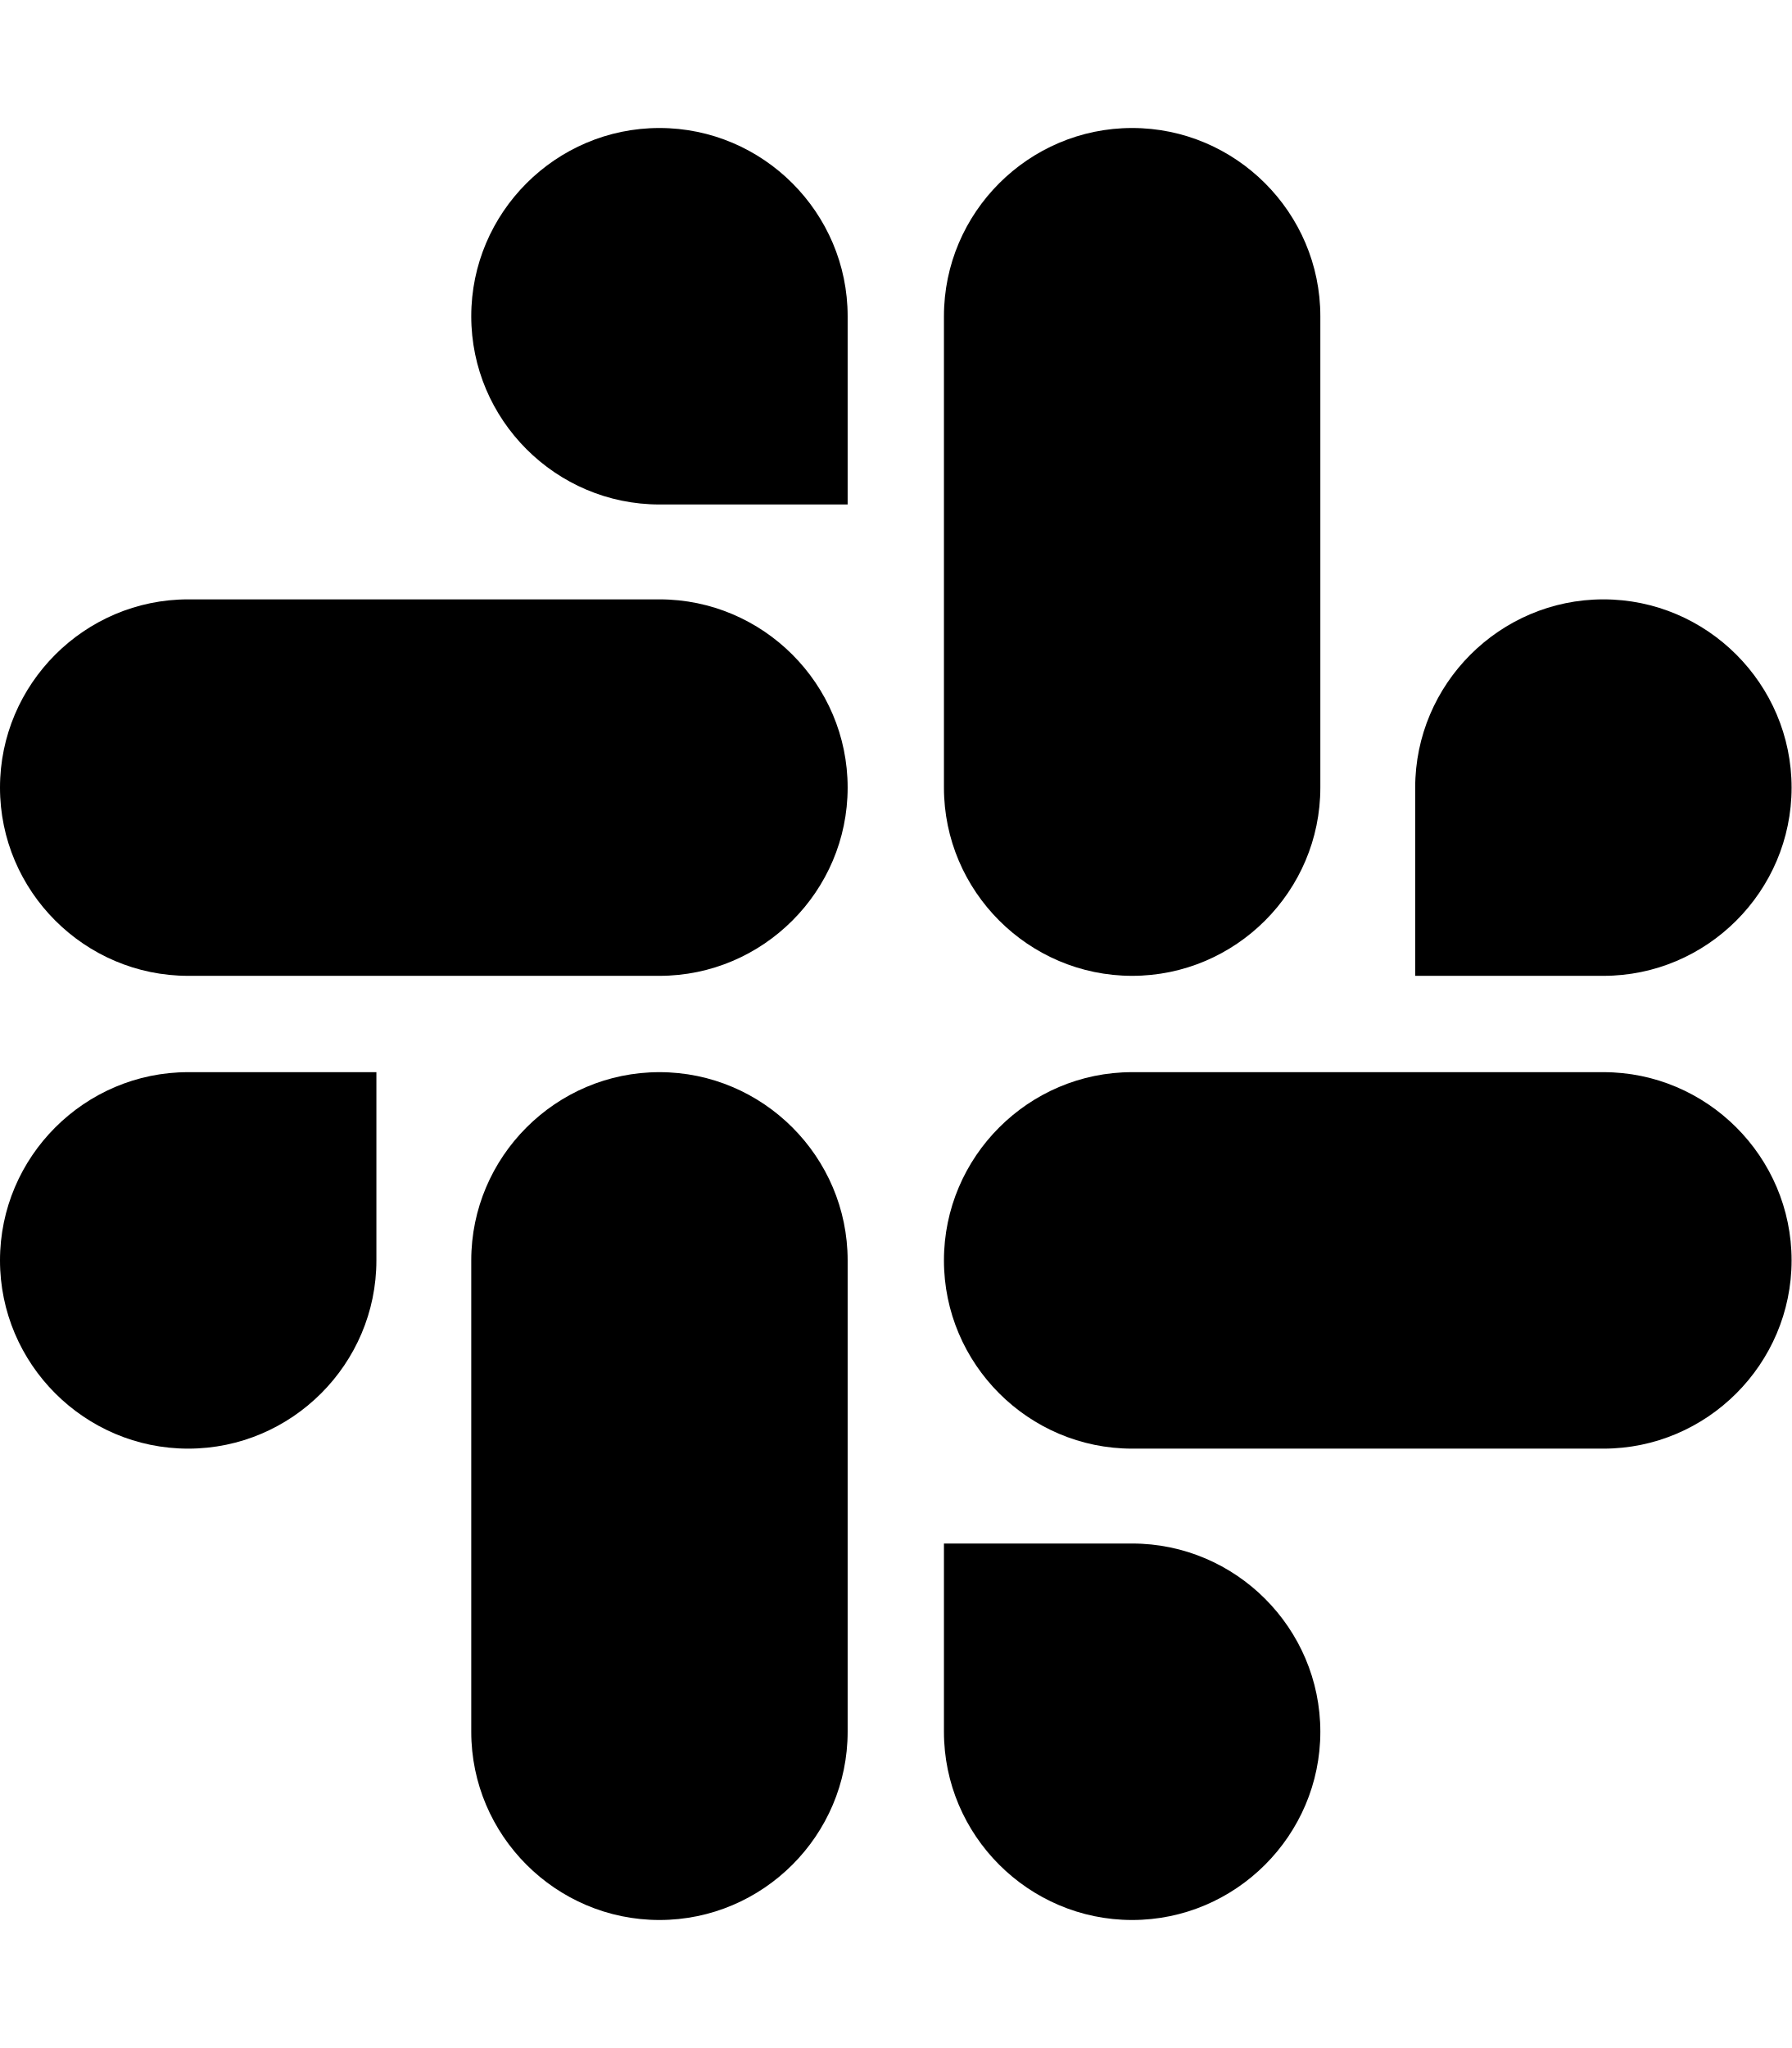
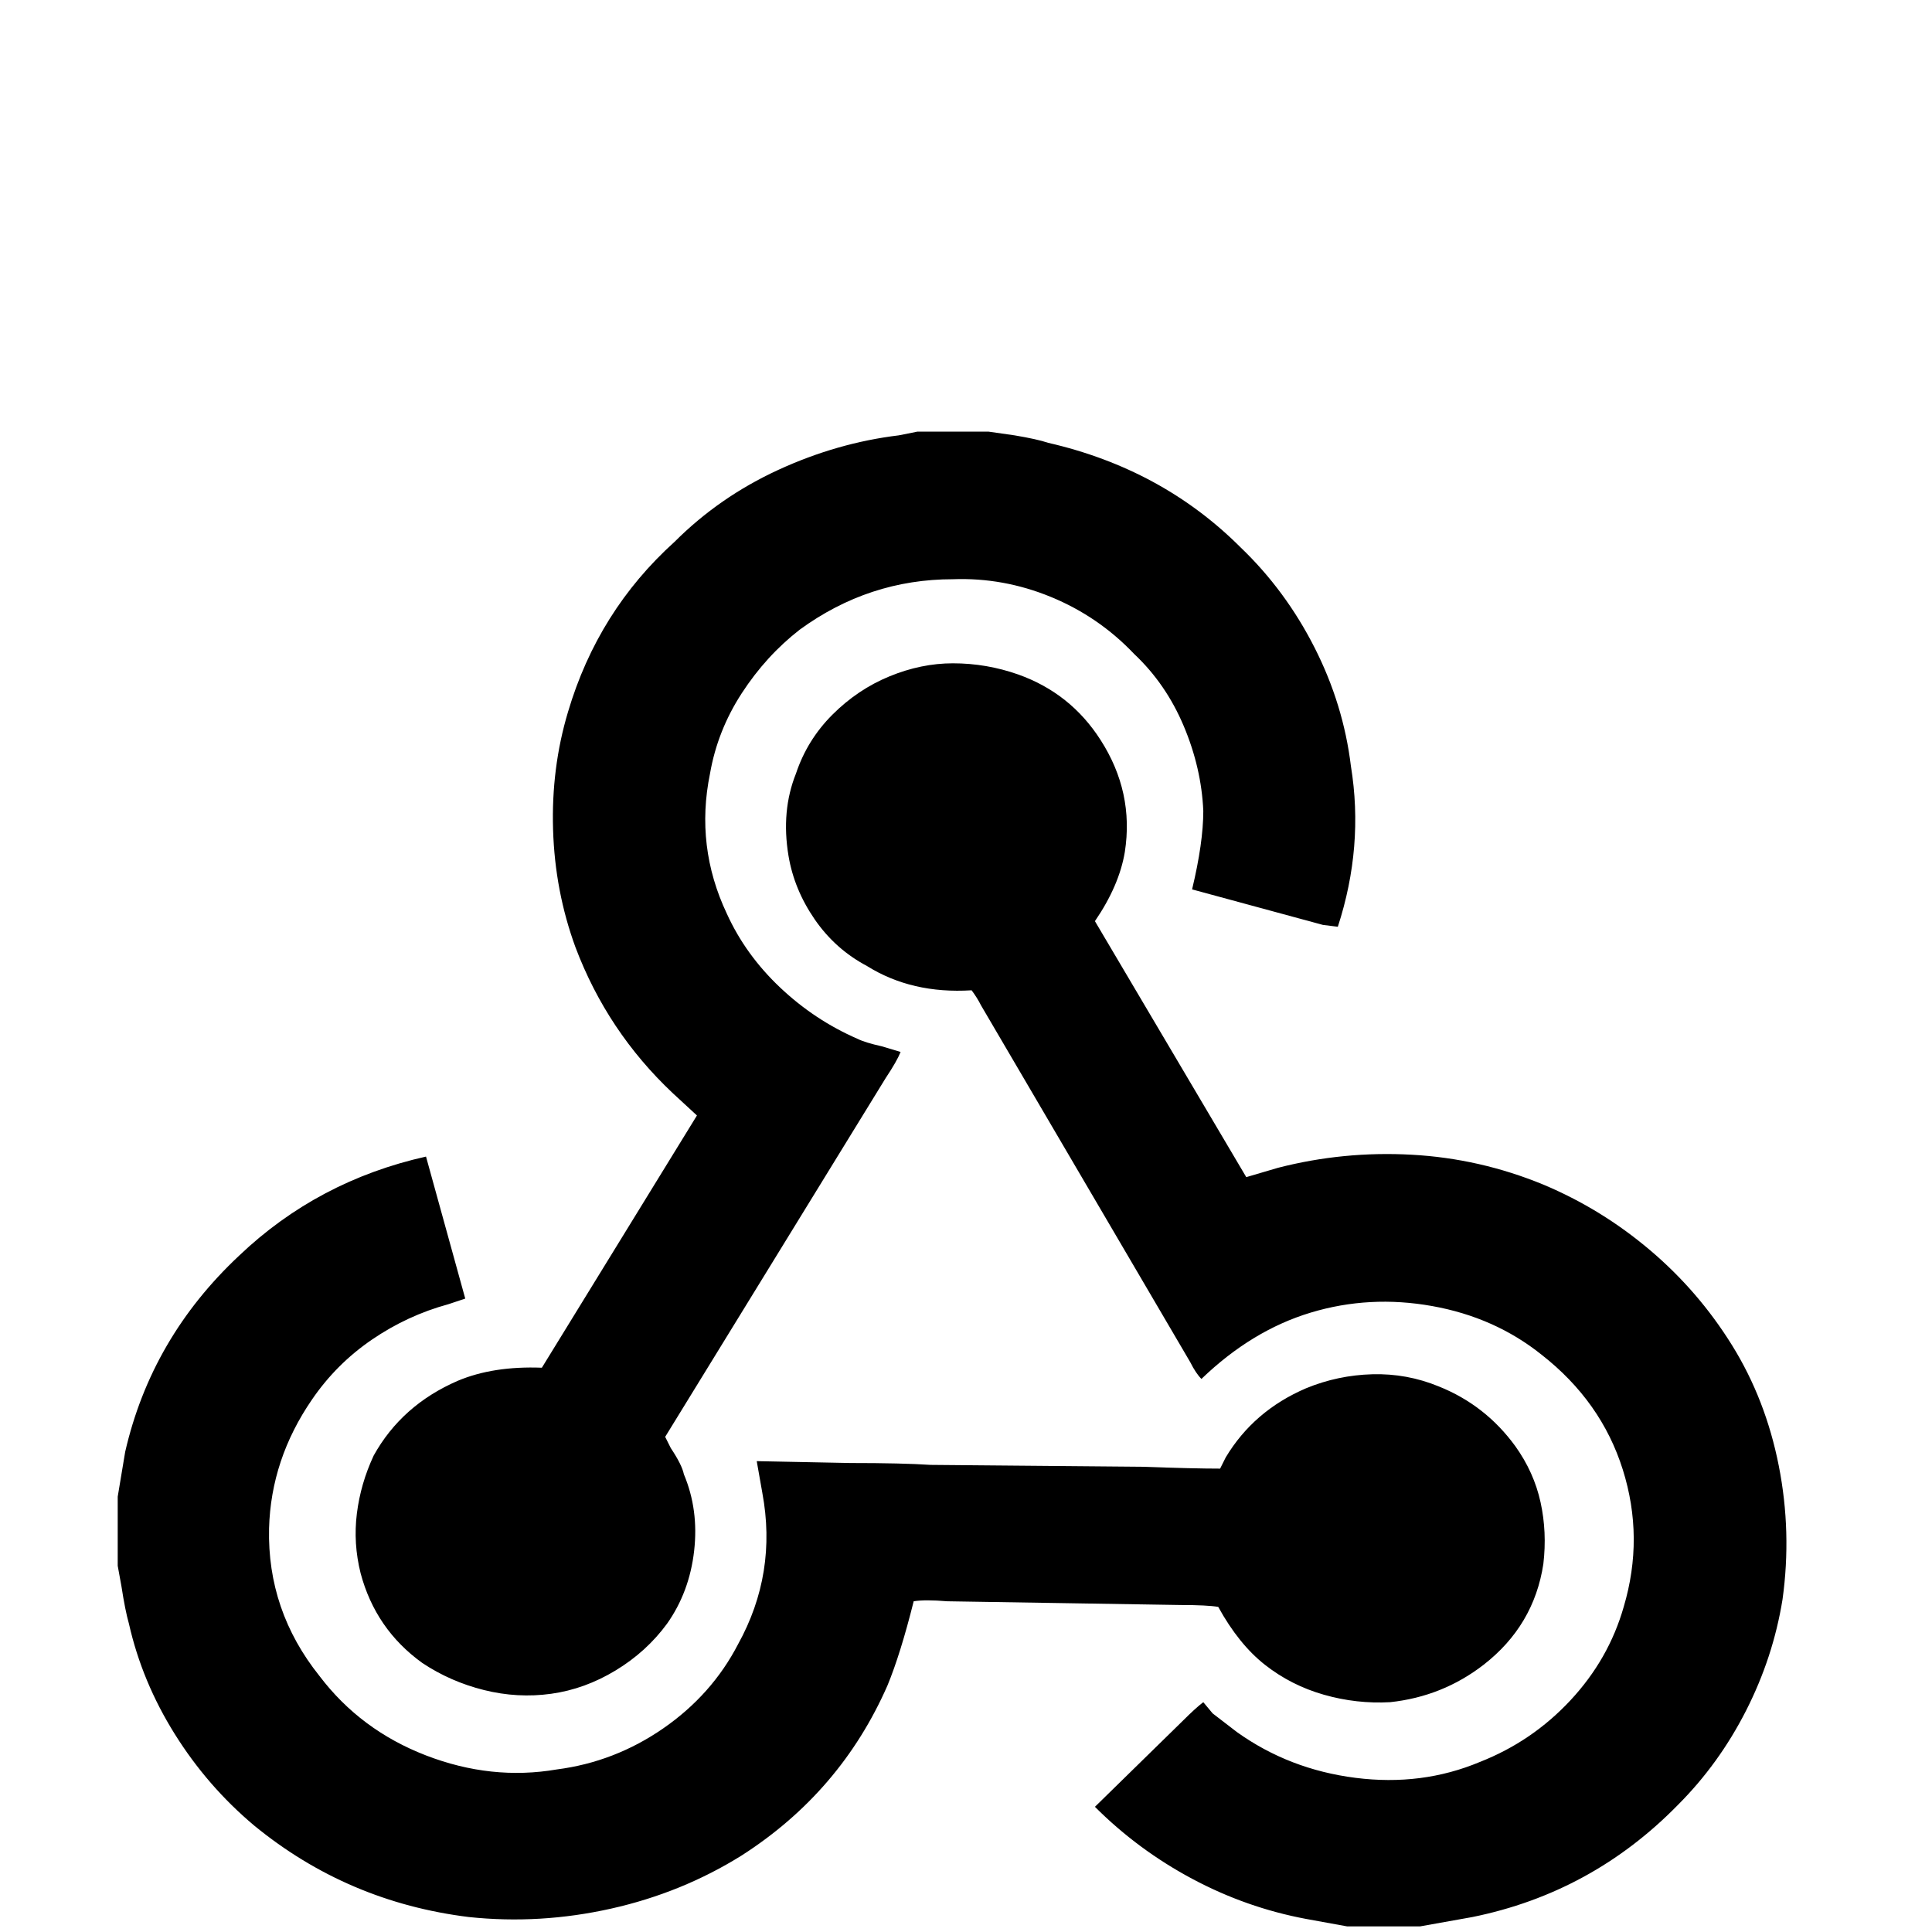
- <svg xmlns="http://www.w3.org/2000/svg" viewBox="0 0 448 512">
-   <path d="M94.12 315.1c0 25.9-21.16 47.06-47.06 47.06S0 341 0 315.1c0-25.9 21.16-47.06 47.06-47.06h47.06v47.06zm23.72 0c0-25.9 21.16-47.06 47.06-47.06s47.06 21.16 47.06 47.06v117.84c0 25.9-21.16 47.06-47.06 47.06s-47.06-21.16-47.06-47.06V315.1zm47.06-188.98c-25.9 0-47.06-21.16-47.06-47.06S139 32 164.9 32s47.06 21.16 47.06 47.06v47.06H164.9zm0 23.72c25.9 0 47.06 21.16 47.06 47.06s-21.16 47.06-47.06 47.06H47.06C21.16 243.96 0 222.8 0 196.9s21.16-47.06 47.06-47.06H164.9zm188.98 47.06c0-25.9 21.16-47.06 47.06-47.06 25.9 0 47.06 21.16 47.06 47.06s-21.16 47.06-47.06 47.06h-47.06V196.9zm-23.72 0c0 25.9-21.16 47.06-47.06 47.06-25.9 0-47.06-21.16-47.06-47.06V79.06c0-25.9 21.16-47.06 47.06-47.06 25.9 0 47.06 21.16 47.06 47.06V196.9zM283.1 385.88c25.9 0 47.06 21.16 47.06 47.06 0 25.9-21.16 47.06-47.06 47.06-25.9 0-47.06-21.16-47.06-47.06v-47.06h47.06zm0-23.72c-25.9 0-47.06-21.16-47.06-47.06 0-25.9 21.16-47.06 47.06-47.06h117.84c25.9 0 47.06 21.16 47.06 47.06 0 25.9-21.16 47.06-47.06 47.06H283.1z" />
+ <svg xmlns="http://www.w3.org/2000/svg" width="800px" height="800px" viewBox="-10 -5 1034 1034" version="1.1">
+   <path fill="#000000" d="M482 226h-1l-10 2q-33 4 -64.5 18.5t-55.5 38.5q-41 37 -57 91q-9 30 -8 63t12 63q17 45 52 78l13 12l-83 135q-26 -1 -45 7q-30 13 -45 40q-7 15 -9 31t2 32q8 30 33 48q15 10 33 14.5t36 2t34.5 -12.5t27.5 -25q12 -17 14.5 -39t-5.5 -41q-1 -5 -7 -14l-3 -6l118 -192 q6 -9 8 -14l-10 -3q-9 -2 -13 -4q-23 -10 -41.5 -27.5t-28.5 -39.5q-17 -36 -9 -75q4 -23 17 -43t31 -34q37 -27 82 -27q27 -1 52.5 9.5t44.5 30.5q17 16 26.5 38.5t10.5 45.5q0 17 -6 42l70 19l8 1q14 -43 7 -86q-4 -33 -19.5 -63.5t-39.5 -53.5q-42 -42 -103 -56 q-6 -2 -18 -4l-14 -2h-37zM500 350q-17 0 -34 7t-30.5 20.5t-19.5 31.5q-8 20 -4 44q3 18 14 34t28 25q24 15 56 13q3 4 5 8l112 191q3 6 6 9q27 -26 58.5 -35.5t65 -3.5t58.5 26q32 25 43.5 61.5t0.5 73.5q-8 28 -28.5 50t-48.5 33q-31 13 -66.5 8.5t-63.5 -24.5 q-4 -3 -13 -10l-5 -6q-4 3 -11 10l-47 46q23 23 52 38.5t61 21.5l22 4h39l28 -5q64 -13 110 -60q22 -22 36.5 -50.5t19.5 -59.5q5 -36 -2 -71.5t-25 -64.5t-44 -51t-57 -35q-34 -14 -70.5 -16t-71.5 7l-17 5l-81 -137q13 -19 16 -37q5 -32 -13 -60q-16 -25 -44 -35 q-17 -6 -35 -6zM218 614q-58 13 -100 53q-47 44 -61 105l-4 24v37l2 11q2 13 4 20q7 31 24.5 59t42.5 49q50 41 115 49q38 4 76 -4.5t70 -28.5q53 -34 78 -91q7 -17 14 -45q6 -1 18 0l125 2q14 0 20 1q11 20 25 31t31.5 16t35.5 4q28 -3 50 -20q27 -21 32 -54 q2 -17 -1.5 -33t-13.5 -30q-16 -22 -41 -32q-17 -7 -35.5 -6.5t-35.5 7.5q-28 12 -43 37l-3 6q-14 0 -42 -1l-113 -1q-15 -1 -43 -1l-50 -1l3 17q8 43 -13 81q-14 27 -40 45t-57 22q-35 6 -70 -7.5t-57 -42.5q-28 -35 -27 -79q1 -37 23 -69q13 -19 32 -32t41 -19l9 -3z" />
</svg>
